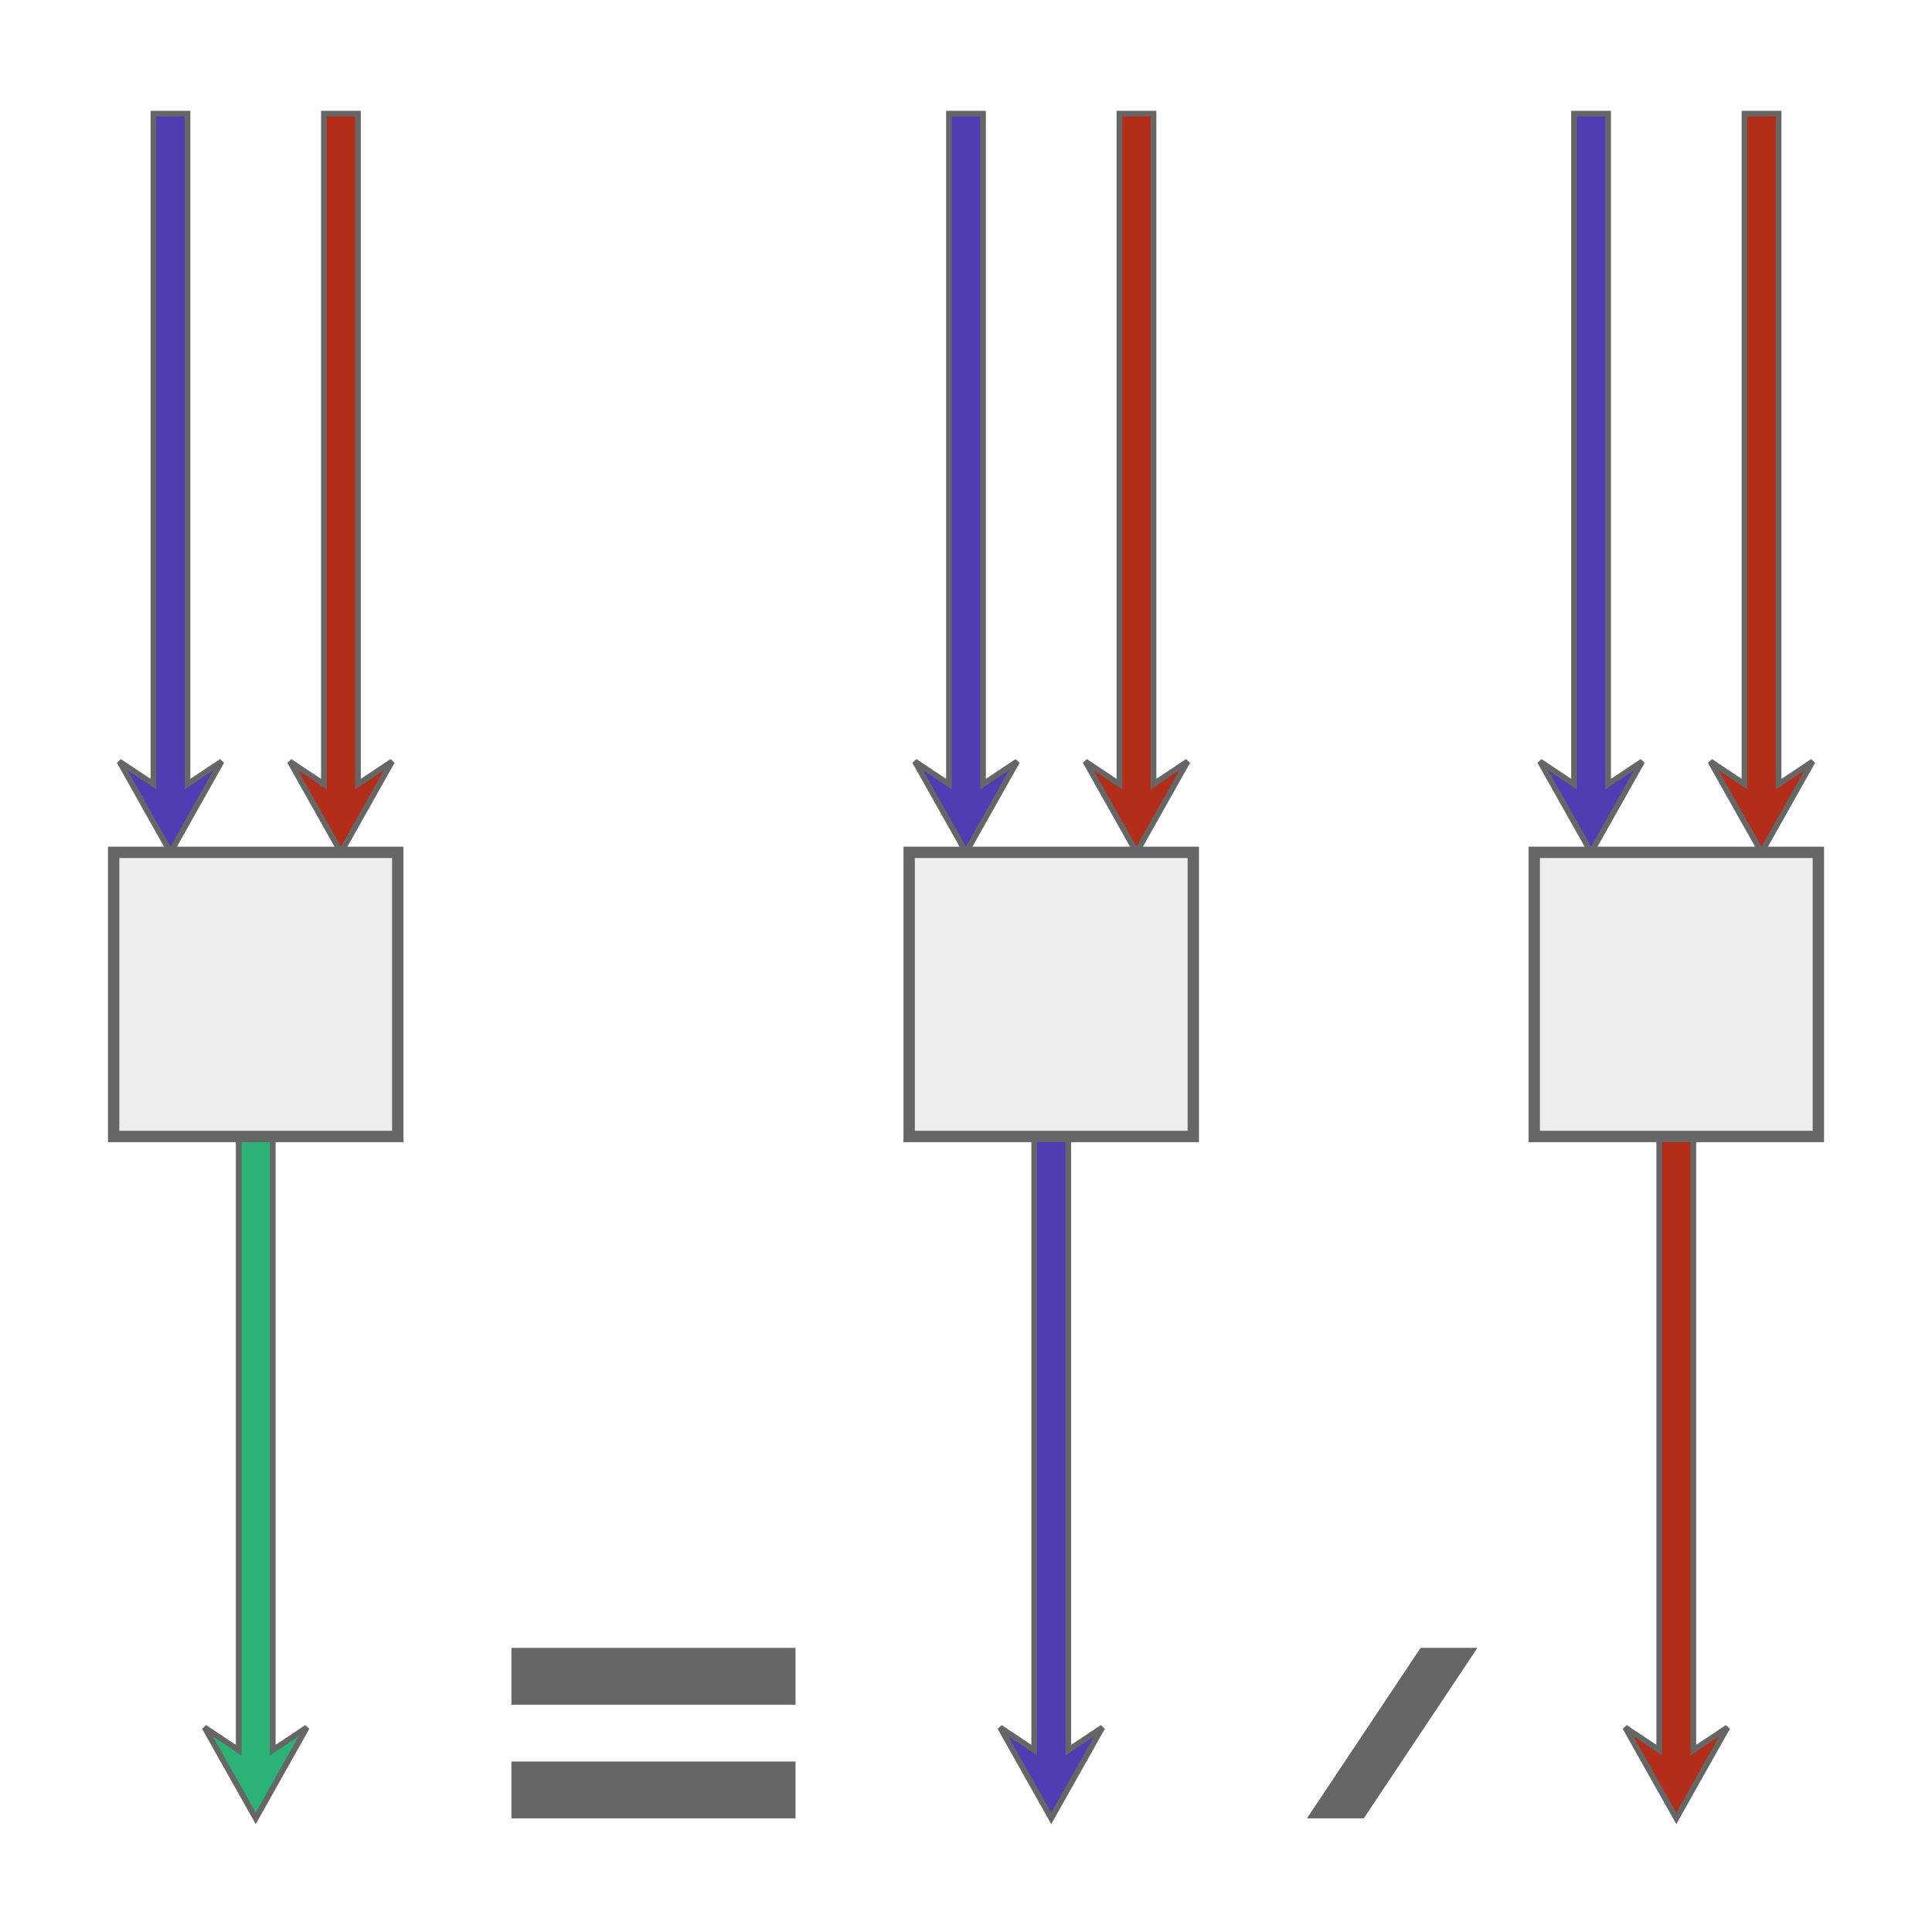
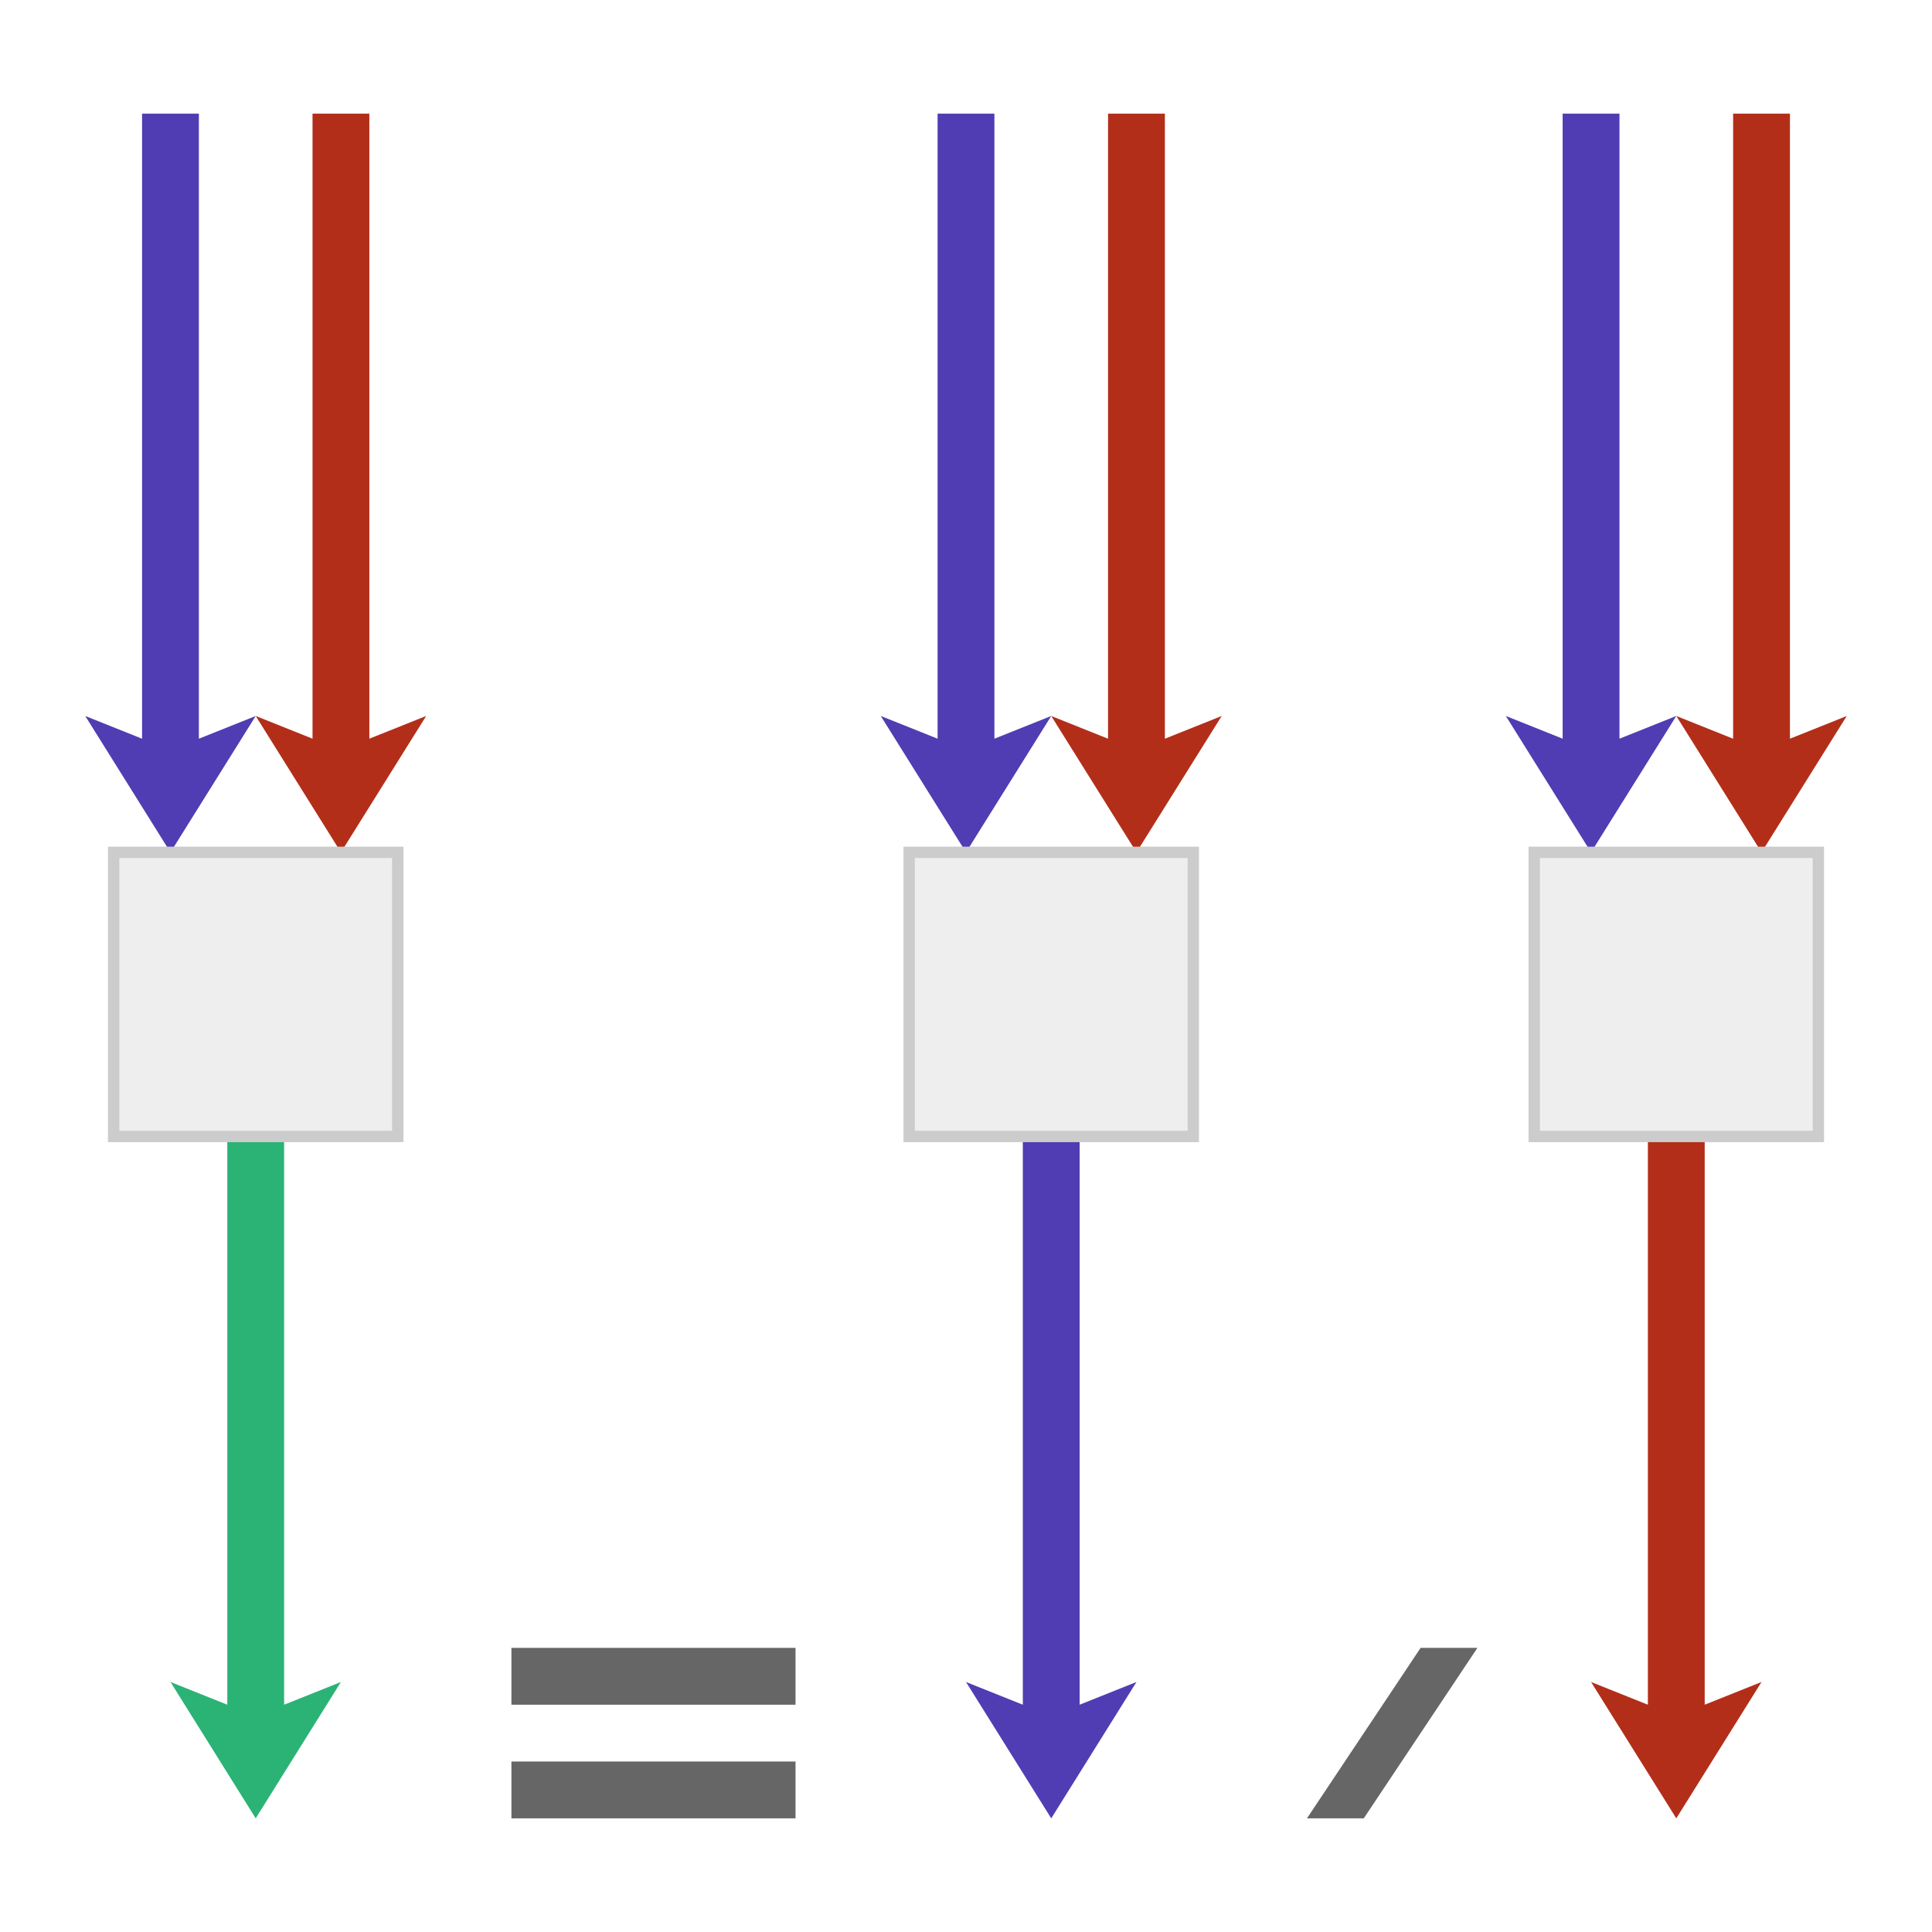
<svg xmlns="http://www.w3.org/2000/svg" version="1.1" width="170" height="170" viewBox="-10 -10 170 170">
  <g transform="rotate(90 5 0)">
-     <path d="M 5 -1.5 L 64.0 -1.5 L 62.0 -4.5 L 70.0 0 L 62.0 4.5 L 64.0 1.5 L 5 1.5 Z" stroke="#666" stroke-width="0.5" fill="#503DB3" />
+     <path d="M 5 -2.5 L 60.0 -2.5 L 58.0 -7.5 L 70.0 0 L 58.0 7.5 L 60.0 2.5 L 5 2.5 Z" stroke="#666" stroke-width="0" fill="#503DB3" />
  </g>
  <g transform="rotate(90 20 0)">
-     <path d="M 20 -1.5 L 79.0 -1.5 L 77.0 -4.5 L 85.0 0 L 77.0 4.5 L 79.0 1.5 L 20 1.5 Z" stroke="#666" stroke-width="0.5" fill="#B32E19" />
+     <path d="M 20 -2.5 L 75.0 -2.5 L 73.0 -7.5 L 85.0 0 L 73.0 7.5 L 75.0 2.5 L 20 2.5 Z" stroke="#666" stroke-width="0" fill="#B32E19" />
  </g>
  <g transform="rotate(90 12.5 90)">
-     <path d="M 12.5 88.5 L 66.5 88.5 L 64.5 85.5 L 72.5 90 L 64.5 94.5 L 66.5 91.5 L 12.5 91.5 Z" stroke="#666" stroke-width="0.5" fill="#2BB375" />
+     <path d="M 12.5 87.5 L 62.5 87.5 L 60.5 82.5 L 72.5 90 L 60.5 97.5 L 62.5 92.5 L 12.5 92.5 Z" stroke="#666" stroke-width="0" fill="#2BB375" />
  </g>
-   <rect x="0" y="65" width="25" height="25" fill="#eee" stroke-width="1" stroke="#666" />
+   <rect x="0" y="65" width="25" height="25" fill="#eee" stroke-width="1" stroke="#CCC" />
  <g transform="translate(70 0)">
    <g transform="rotate(90 5 0)">
-       <path d="M 5 -1.5 L 64.0 -1.5 L 62.0 -4.5 L 70.0 0 L 62.0 4.5 L 64.0 1.5 L 5 1.5 Z" stroke="#666" stroke-width="0.5" fill="#503DB3" />
+       <path d="M 5 -2.5 L 60.0 -2.5 L 58.0 -7.5 L 70.0 0 L 58.0 7.5 L 60.0 2.5 L 5 2.5 Z" stroke="#666" stroke-width="0" fill="#503DB3" />
    </g>
    <g transform="rotate(90 20 0)">
-       <path d="M 20 -1.5 L 79.0 -1.5 L 77.0 -4.5 L 85.0 0 L 77.0 4.5 L 79.0 1.5 L 20 1.5 Z" stroke="#666" stroke-width="0.5" fill="#B32E19" />
+       <path d="M 20 -2.5 L 75.0 -2.5 L 73.0 -7.5 L 85.0 0 L 73.0 7.5 L 75.0 2.5 L 20 2.5 Z" stroke="#666" stroke-width="0" fill="#B32E19" />
    </g>
    <g transform="rotate(90 12.5 90)">
-       <path d="M 12.5 88.5 L 66.5 88.5 L 64.5 85.5 L 72.5 90 L 64.5 94.5 L 66.5 91.5 L 12.5 91.5 Z" stroke="#666" stroke-width="0.5" fill="#503DB3" />
+       <path d="M 12.5 87.5 L 62.5 87.5 L 60.5 82.5 L 72.5 90 L 60.5 97.5 L 62.5 92.5 L 12.5 92.5 Z" stroke="#666" stroke-width="0" fill="#503DB3" />
    </g>
-     <rect x="0" y="65" width="25" height="25" fill="#eee" stroke-width="1" stroke="#666" />
+     <rect x="0" y="65" width="25" height="25" fill="#eee" stroke-width="1" stroke="#CCC" />
  </g>
  <g transform="translate(125 0)">
    <g transform="rotate(90 5 0)">
-       <path d="M 5 -1.5 L 64.0 -1.5 L 62.0 -4.5 L 70.0 0 L 62.0 4.5 L 64.0 1.5 L 5 1.5 Z" stroke="#666" stroke-width="0.5" fill="#503DB3" />
+       <path d="M 5 -2.5 L 60.0 -2.5 L 58.0 -7.5 L 70.0 0 L 58.0 7.5 L 60.0 2.5 L 5 2.5 Z" stroke="#666" stroke-width="0" fill="#503DB3" />
    </g>
    <g transform="rotate(90 20 0)">
-       <path d="M 20 -1.5 L 79.0 -1.5 L 77.0 -4.5 L 85.0 0 L 77.0 4.5 L 79.0 1.5 L 20 1.5 Z" stroke="#666" stroke-width="0.5" fill="#B32E19" />
+       <path d="M 20 -2.5 L 75.0 -2.5 L 73.0 -7.5 L 85.0 0 L 73.0 7.5 L 75.0 2.5 L 20 2.5 Z" stroke="#666" stroke-width="0" fill="#B32E19" />
    </g>
    <g transform="rotate(90 12.5 90)">
-       <path d="M 12.5 88.5 L 66.5 88.5 L 64.5 85.5 L 72.5 90 L 64.5 94.5 L 66.5 91.5 L 12.5 91.5 Z" stroke="#666" stroke-width="0.5" fill="#B32E19" />
+       <path d="M 12.5 87.5 L 62.5 87.5 L 60.5 82.5 L 72.5 90 L 60.5 97.5 L 62.5 92.5 L 12.5 92.5 Z" stroke="#666" stroke-width="0" fill="#B32E19" />
    </g>
-     <rect x="0" y="65" width="25" height="25" fill="#eee" stroke-width="1" stroke="#666" />
+     <rect x="0" y="65" width="25" height="25" fill="#eee" stroke-width="1" stroke="#CCC" />
  </g>
  <rect x="35" y="135" width="25" height="5" stroke="0" fill="#666" />
  <rect x="35" y="145" width="25" height="5" stroke="0" fill="#666" />
  <path d="M 115 135 h 5 l -10 15 h -5 Z" stroke="0" fill="#666" />
</svg>
